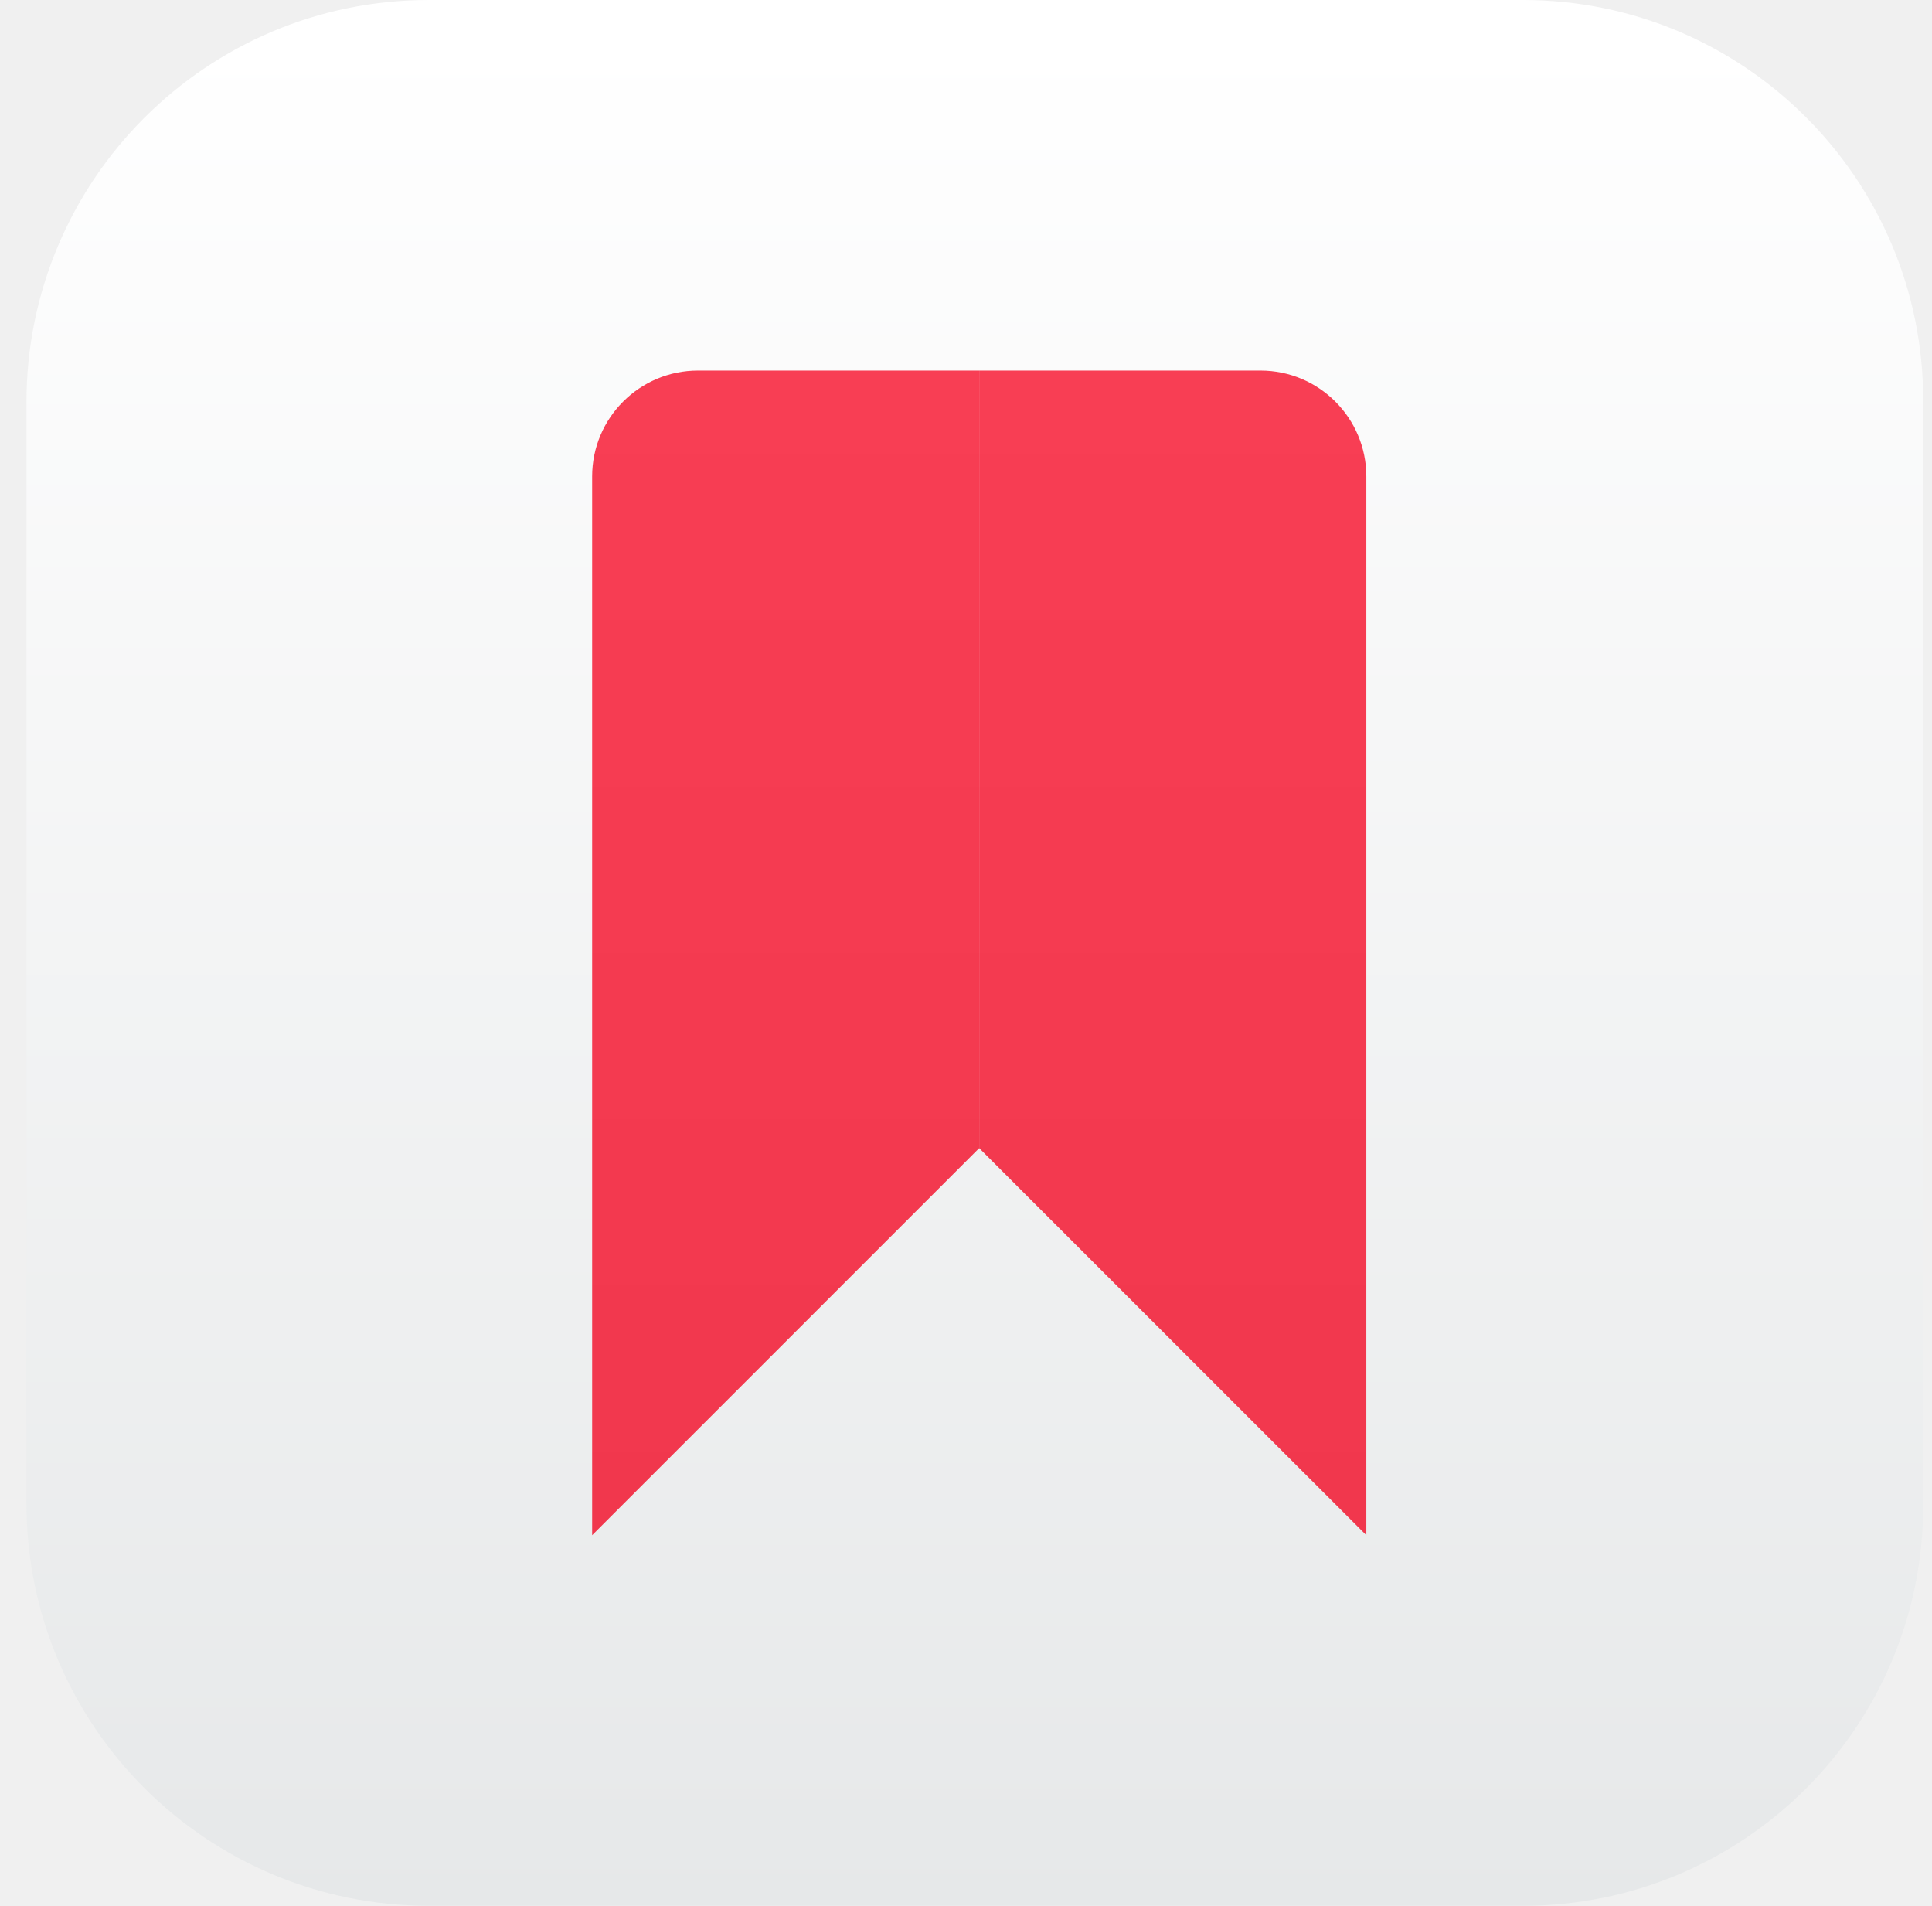
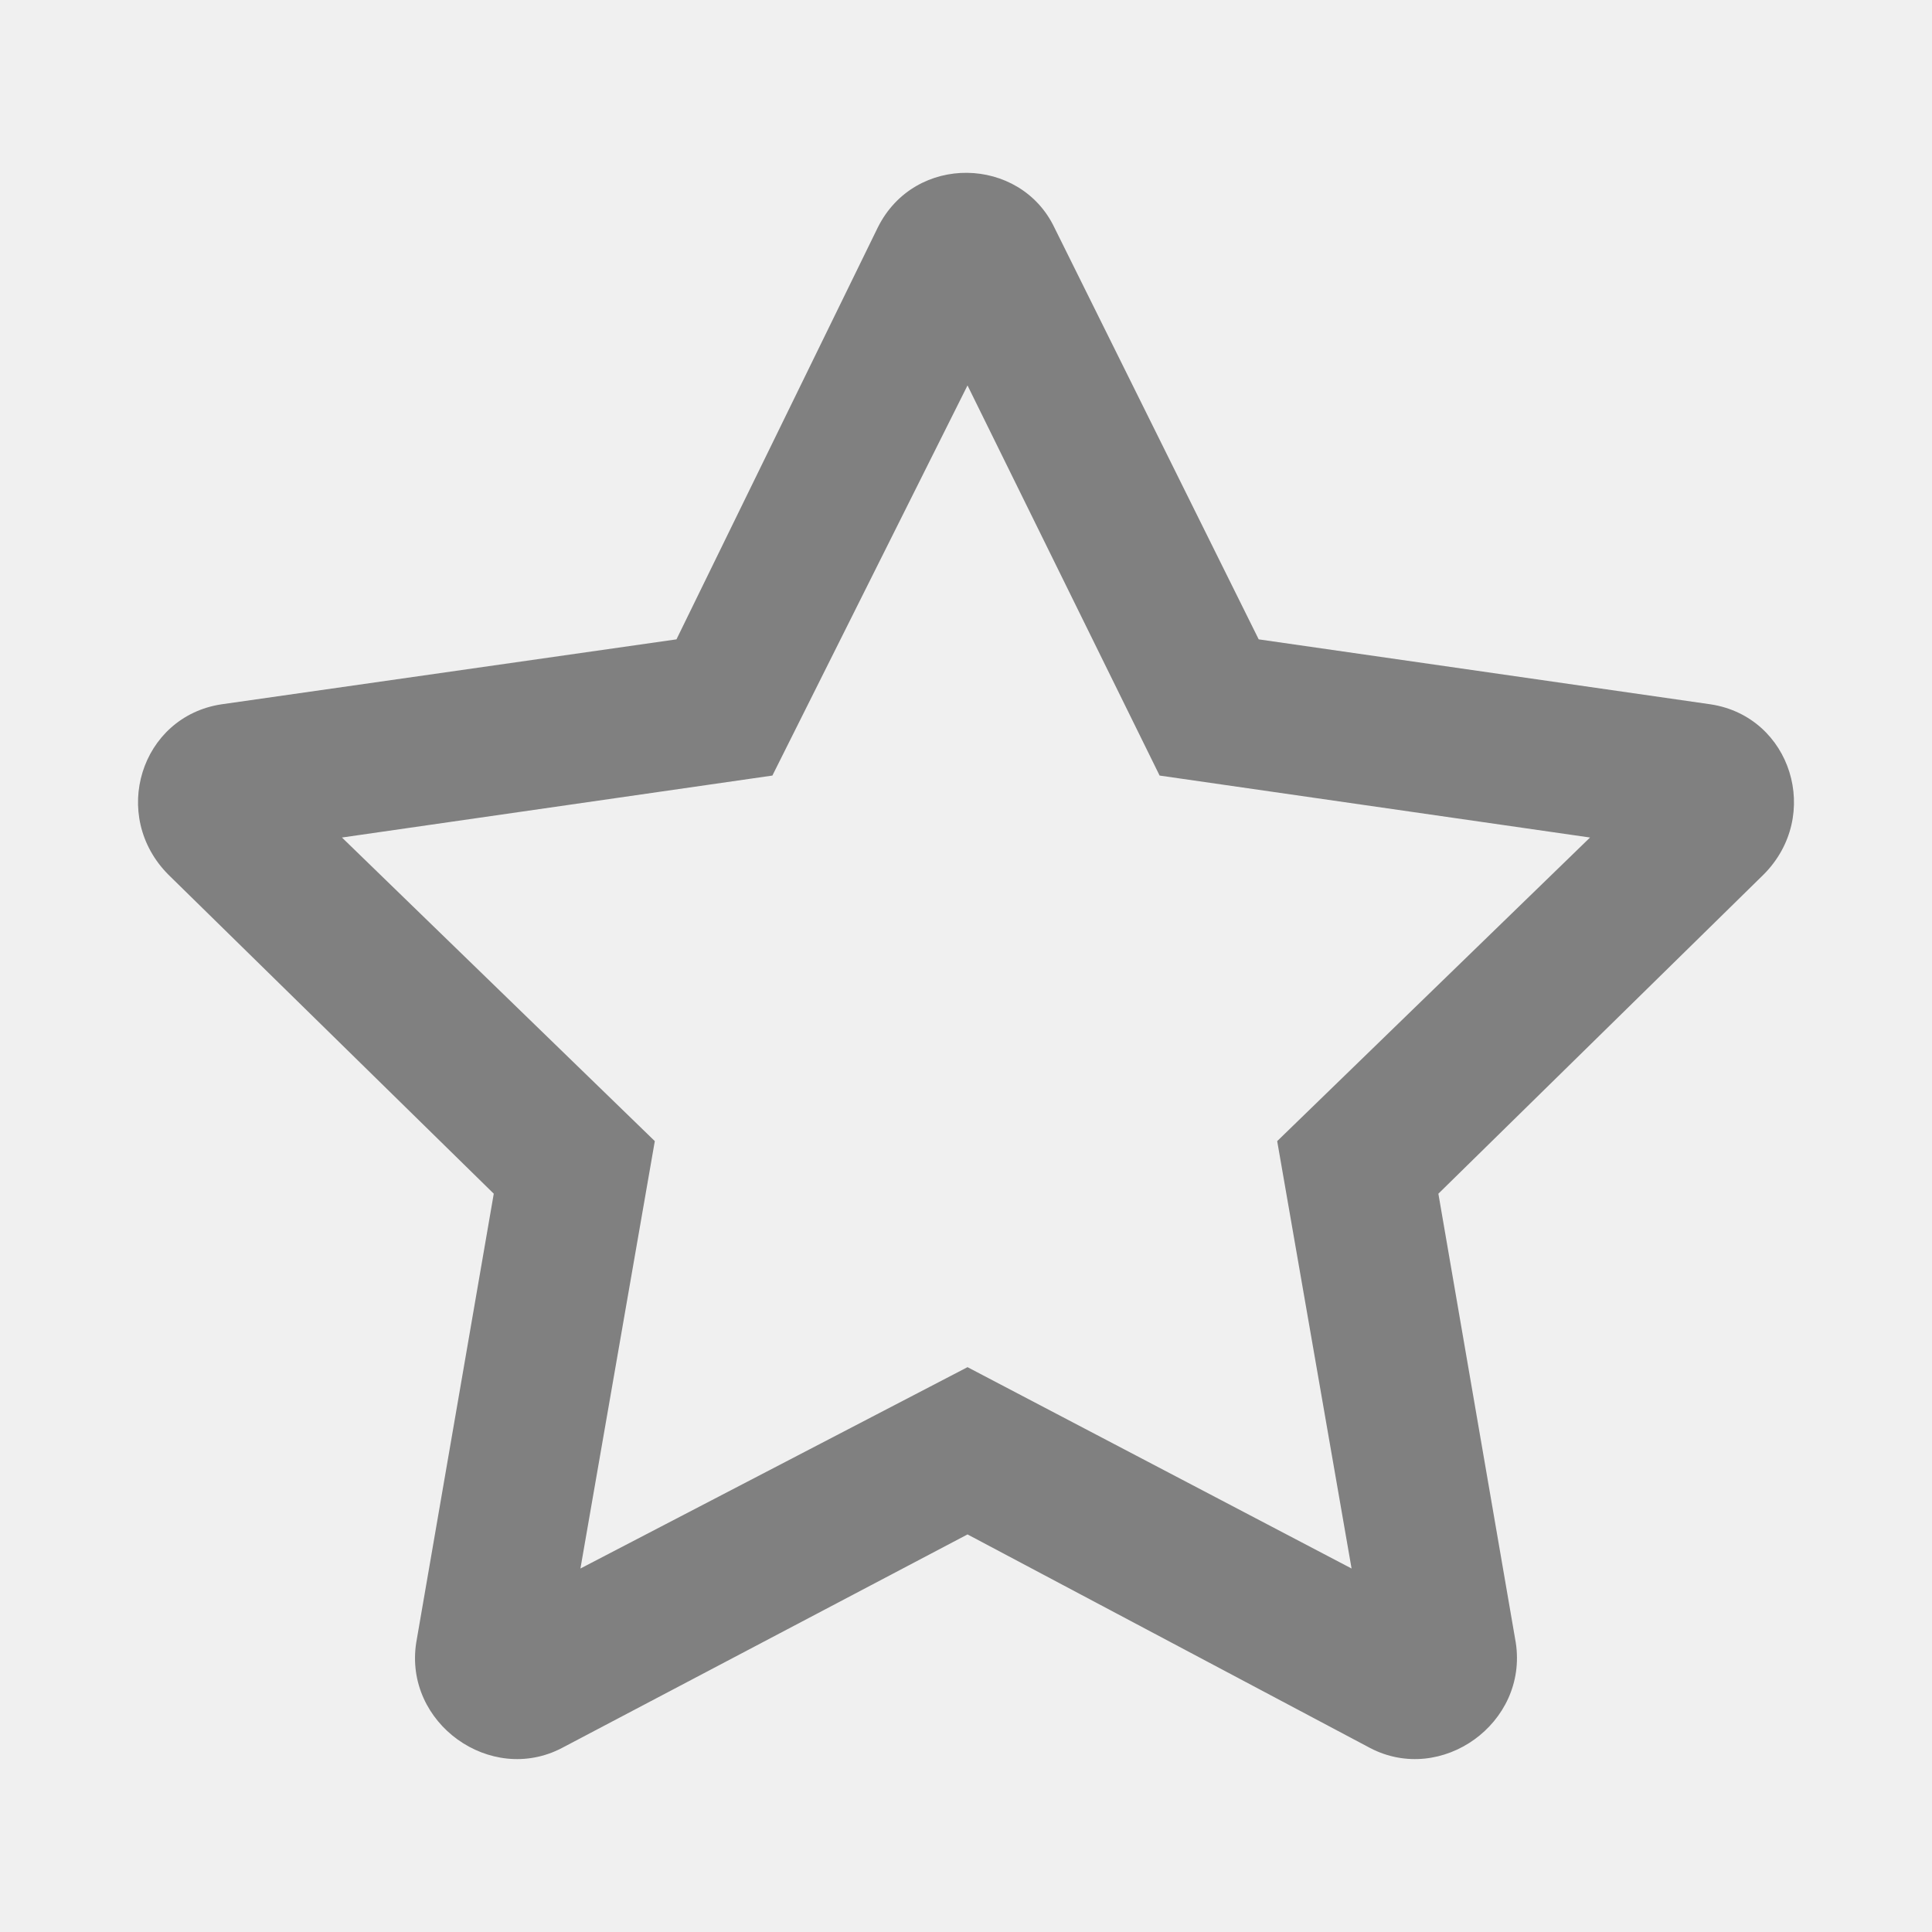
- <svg xmlns="http://www.w3.org/2000/svg" width="73" height="72" viewBox="0 0 73 72" fill="none">
-   <g clip-path="url(#clip0_334_1785)">
-     <path d="M57.8 0H16.2C7.805 0 1 6.805 1 15.2V56.8C1 65.195 7.805 72 16.2 72H57.8C66.195 72 73 65.195 73 56.8V15.2C73 6.805 66.195 0 57.8 0Z" fill="url(#paint0_linear_334_1785)" />
-     <path d="M22.374 58V18C22.374 15.791 24.165 14 26.374 14H36.999V43.375L22.374 58Z" fill="url(#paint1_linear_334_1785)" />
-     <path d="M36.999 14V43.375L51.627 58V18C51.627 15.791 49.836 14 47.627 14H36.999Z" fill="url(#paint2_linear_334_1785)" />
-   </g>
-   <defs>
-     <linearGradient id="paint0_linear_334_1785" x1="37" y1="1.408" x2="37" y2="72.216" gradientUnits="userSpaceOnUse">
-       <stop stop-color="white" />
-       <stop offset="1" stop-color="#E6E8E9" />
-     </linearGradient>
-     <linearGradient id="paint1_linear_334_1785" x1="31.248" y1="14" x2="31.248" y2="58" gradientUnits="userSpaceOnUse">
-       <stop stop-color="#F83E54" />
-       <stop offset="1" stop-color="#F1374D" />
-     </linearGradient>
-     <linearGradient id="paint2_linear_334_1785" x1="31.248" y1="14" x2="31.248" y2="58" gradientUnits="userSpaceOnUse">
-       <stop stop-color="#F83E54" />
-       <stop offset="1" stop-color="#F1374D" />
-     </linearGradient>
-     <clipPath id="clip0_334_1785">
-       <rect x="0.667" width="72" height="72" rx="15.12" fill="white" />
-     </clipPath>
-   </defs>
+ <svg xmlns="http://www.w3.org/2000/svg" width="14" height="14" viewBox="0 0 14 14" fill="none" version="1.1" id="svg4">
+   <defs id="defs8" />
+   <path d="M 12.397,5.104 9.121,4.633 7.64,1.648 c -0.247,-0.516 -1.01,-0.539 -1.279,0 L 4.902,4.633 1.603,5.104 C 1.019,5.194 0.795,5.912 1.221,6.339 L 3.578,8.65 3.016,11.904 c -0.09,0.584 0.539,1.032 1.055,0.763 l 2.94,-1.548 2.918,1.548 c 0.516,0.269 1.144,-0.179 1.055,-0.763 l -0.561,-3.254 2.356,-2.312 C 13.205,5.912 12.981,5.194 12.397,5.104 Z M 9.255,8.269 9.794,11.366 7.011,9.907 4.206,11.366 4.745,8.269 2.478,6.069 5.597,5.62 7.011,2.793 8.403,5.62 l 3.119,0.449 z" fill="#808080" id="path2" style="stroke-width:0.078" />
</svg>
